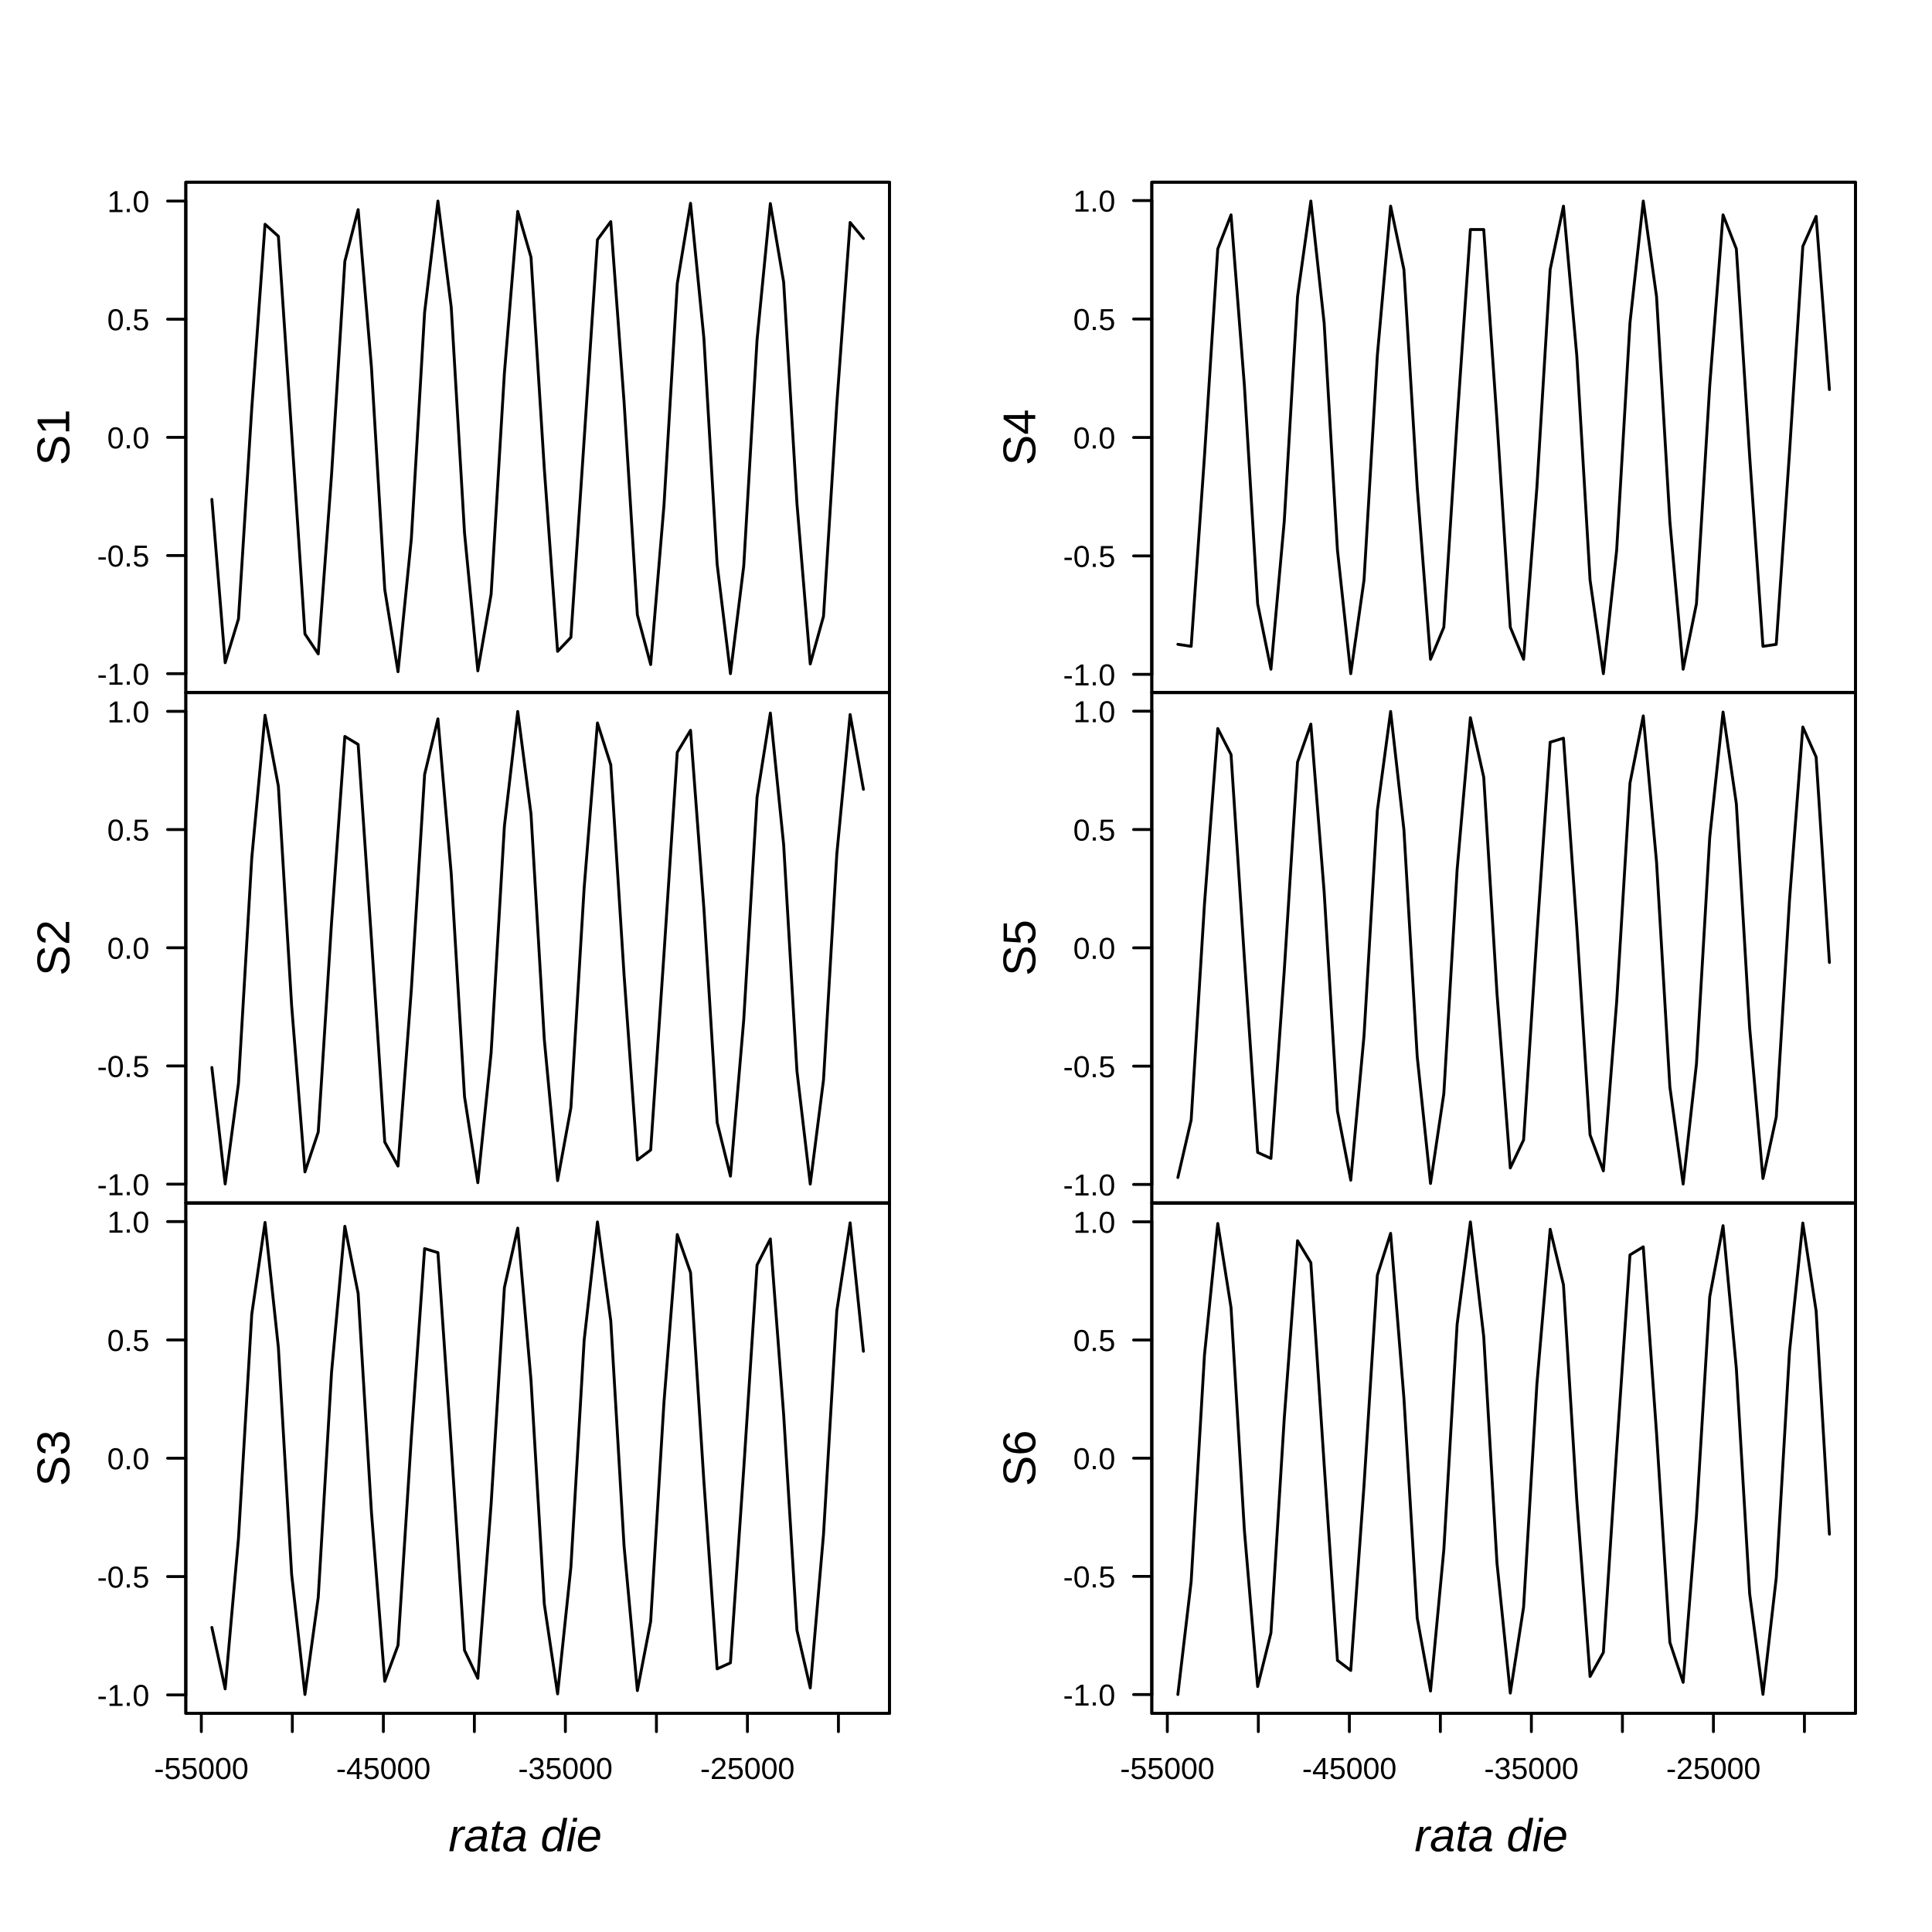
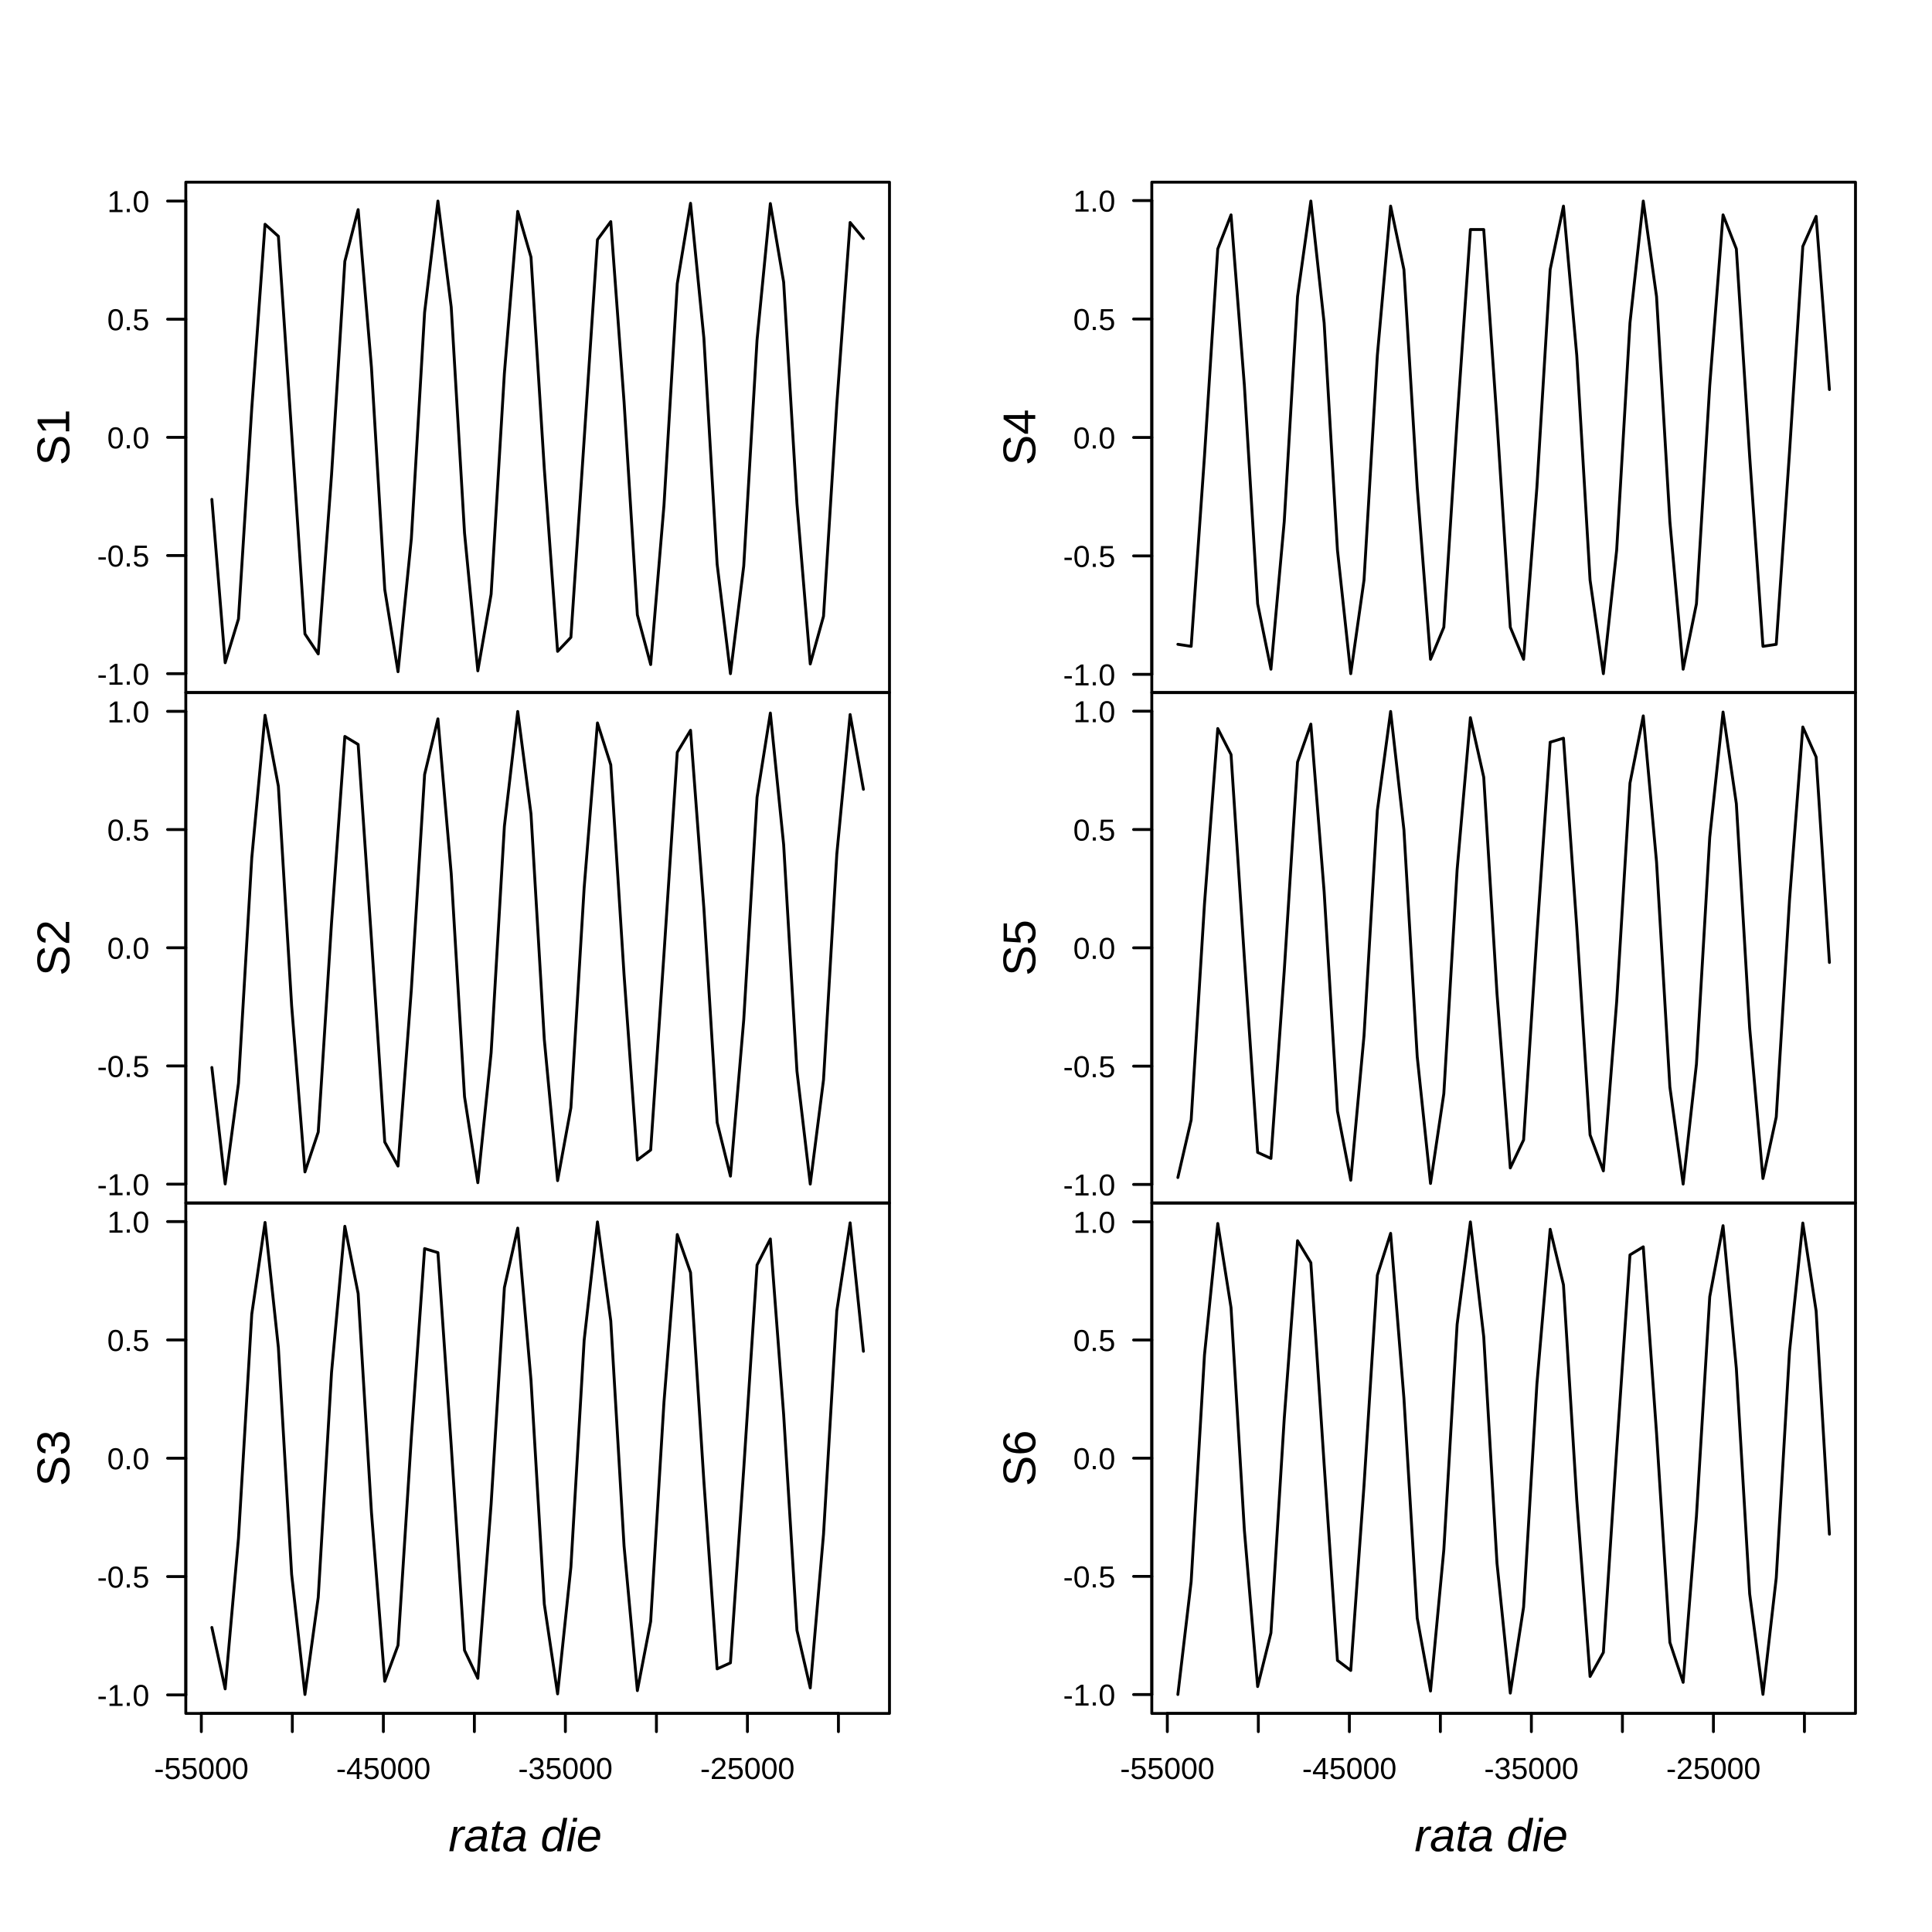
<svg xmlns="http://www.w3.org/2000/svg" class="svglite" width="504.00pt" height="504.00pt" viewBox="0 0 504.00 504.00">
  <defs>
    <style type="text/css">
    .svglite line, .svglite polyline, .svglite polygon, .svglite path, .svglite rect, .svglite circle {
      fill: none;
      stroke: #000000;
      stroke-linecap: round;
      stroke-linejoin: round;
      stroke-miterlimit: 10.00;
    }
    .svglite text {
      white-space: pre;
    }
  </style>
  </defs>
  <rect width="100%" height="100%" style="stroke: none; fill: #FFFFFF;" />
  <defs>
    <clipPath id="cpMC4wMHw1MDQuMDB8MC4wMHw1MDQuMDA=">
      <rect x="0.00" y="0.00" width="504.00" height="504.00" />
    </clipPath>
  </defs>
  <g clip-path="url(#cpMC4wMHw1MDQuMDB8MC4wMHw1MDQuMDA=)">
</g>
  <defs>
    <clipPath id="cpNDguNDd8MjMyLjA0fDQ3LjUyfDE4MC42Nw==">
      <rect x="48.47" y="47.52" width="183.57" height="133.15" />
    </clipPath>
  </defs>
  <g clip-path="url(#cpNDguNDd8MjMyLjA0fDQ3LjUyfDE4MC42Nw==)">
    <polyline points="55.27,130.27 58.74,172.89 62.21,161.45 65.68,106.48 69.14,58.50 72.62,61.64 76.08,113.00 79.55,165.37 83.02,170.59 86.49,123.87 89.96,68.16 93.43,54.68 96.90,95.82 100.37,153.77 103.83,175.23 107.31,140.49 110.77,81.48 114.24,52.45 117.71,80.10 121.18,139.00 124.65,175.00 128.12,155.00 131.58,97.39 135.06,55.14 138.52,67.08 141.99,122.25 145.46,169.92 148.93,166.26 152.39,114.64 155.86,62.52 159.33,57.81 162.80,104.85 166.27,160.39 169.74,173.36 173.21,131.84 176.68,74.00 180.14,53.03 183.62,88.19 187.08,147.17 190.55,175.74 194.02,147.63 197.49,88.69 200.96,53.10 204.43,73.59 207.90,131.32 211.37,173.21 214.83,160.75 218.30,105.39 221.77,58.04 225.24,62.22 " style="stroke-width: 0.75;" />
  </g>
  <g clip-path="url(#cpMC4wMHw1MDQuMDB8MC4wMHw1MDQuMDA=)">
    <polygon points="48.47,180.67 232.04,180.67 232.04,47.52 48.47,47.52 " style="stroke-width: 0.75;" />
    <line x1="48.47" y1="175.74" x2="48.47" y2="52.45" style="stroke-width: 0.75;" />
    <line x1="48.47" y1="175.74" x2="43.72" y2="175.74" style="stroke-width: 0.75;" />
    <line x1="48.47" y1="144.92" x2="43.72" y2="144.92" style="stroke-width: 0.75;" />
    <line x1="48.47" y1="114.09" x2="43.72" y2="114.09" style="stroke-width: 0.75;" />
    <line x1="48.47" y1="83.27" x2="43.72" y2="83.27" style="stroke-width: 0.75;" />
    <line x1="48.47" y1="52.45" x2="43.72" y2="52.45" style="stroke-width: 0.75;" />
    <text x="38.97" y="178.62" text-anchor="end" style="font-size: 7.92px; font-family: &quot;Arial&quot;;" textLength="15.43px" lengthAdjust="spacingAndGlyphs">-1.0</text>
    <text x="38.97" y="147.80" text-anchor="end" style="font-size: 7.92px; font-family: &quot;Arial&quot;;" textLength="15.43px" lengthAdjust="spacingAndGlyphs">-0.5</text>
    <text x="38.97" y="116.97" text-anchor="end" style="font-size: 7.92px; font-family: &quot;Arial&quot;;" textLength="12.58px" lengthAdjust="spacingAndGlyphs">0.0</text>
    <text x="38.97" y="86.15" text-anchor="end" style="font-size: 7.92px; font-family: &quot;Arial&quot;;" textLength="12.58px" lengthAdjust="spacingAndGlyphs">0.5</text>
    <text x="38.97" y="55.33" text-anchor="end" style="font-size: 7.92px; font-family: &quot;Arial&quot;;" textLength="12.58px" lengthAdjust="spacingAndGlyphs">1.0</text>
-     <polygon points="48.47,180.67 232.04,180.67 232.04,47.52 48.47,47.52 " style="stroke-width: 0.75;" />
    <text transform="translate(18.06,114.10) rotate(-90)" text-anchor="middle" style="font-size: 12.00px; font-family: &quot;Arial&quot;;" textLength="15.26px" lengthAdjust="spacingAndGlyphs">S1</text>
  </g>
  <defs>
    <clipPath id="cpNDguNDd8MjMyLjA0fDE4MC42N3wzMTMuODI=">
      <rect x="48.47" y="180.67" width="183.57" height="133.15" />
    </clipPath>
  </defs>
  <g clip-path="url(#cpNDguNDd8MjMyLjA0fDE4MC42N3wzMTMuODI=)">
    <polyline points="55.27,278.47 58.74,308.86 62.21,282.60 65.68,223.83 69.14,186.59 72.62,205.11 76.08,262.36 79.55,305.72 83.02,295.31 86.49,240.70 89.96,192.11 93.43,194.20 96.90,245.06 100.37,297.92 103.83,304.19 107.31,258.10 110.77,202.03 114.24,187.52 117.71,227.92 121.18,286.08 124.65,308.53 128.12,274.63 131.58,215.55 135.06,185.60 138.52,212.33 141.99,271.15 145.46,307.99 148.93,288.98 152.39,231.59 155.86,188.59 159.33,199.52 162.80,254.32 166.27,302.61 169.74,300.00 173.21,248.88 176.68,196.25 180.14,190.51 183.62,236.92 187.08,292.82 190.55,306.82 194.02,266.04 197.49,207.98 200.96,186.01 204.43,220.34 207.90,279.40 211.37,308.89 214.83,281.70 218.30,222.83 221.77,186.40 225.24,205.91 " style="stroke-width: 0.75;" />
  </g>
  <g clip-path="url(#cpMC4wMHw1MDQuMDB8MC4wMHw1MDQuMDA=)">
    <polygon points="48.47,313.82 232.04,313.82 232.04,180.67 48.47,180.67 " style="stroke-width: 0.75;" />
    <line x1="48.47" y1="308.91" x2="48.47" y2="185.57" style="stroke-width: 0.75;" />
    <line x1="48.47" y1="308.91" x2="43.72" y2="308.91" style="stroke-width: 0.75;" />
    <line x1="48.47" y1="278.07" x2="43.72" y2="278.07" style="stroke-width: 0.75;" />
    <line x1="48.47" y1="247.24" x2="43.72" y2="247.24" style="stroke-width: 0.75;" />
    <line x1="48.47" y1="216.41" x2="43.72" y2="216.41" style="stroke-width: 0.75;" />
    <line x1="48.47" y1="185.57" x2="43.72" y2="185.57" style="stroke-width: 0.75;" />
    <text x="38.97" y="311.79" text-anchor="end" style="font-size: 7.92px; font-family: &quot;Arial&quot;;" textLength="15.43px" lengthAdjust="spacingAndGlyphs">-1.0</text>
    <text x="38.97" y="280.95" text-anchor="end" style="font-size: 7.92px; font-family: &quot;Arial&quot;;" textLength="15.43px" lengthAdjust="spacingAndGlyphs">-0.5</text>
    <text x="38.97" y="250.12" text-anchor="end" style="font-size: 7.92px; font-family: &quot;Arial&quot;;" textLength="12.58px" lengthAdjust="spacingAndGlyphs">0.0</text>
    <text x="38.97" y="219.29" text-anchor="end" style="font-size: 7.92px; font-family: &quot;Arial&quot;;" textLength="12.58px" lengthAdjust="spacingAndGlyphs">0.5</text>
    <text x="38.97" y="188.45" text-anchor="end" style="font-size: 7.92px; font-family: &quot;Arial&quot;;" textLength="12.58px" lengthAdjust="spacingAndGlyphs">1.0</text>
-     <polygon points="48.47,313.82 232.04,313.82 232.04,180.67 48.47,180.67 " style="stroke-width: 0.75;" />
    <text transform="translate(18.06,247.25) rotate(-90)" text-anchor="middle" style="font-size: 12.00px; font-family: &quot;Arial&quot;;" textLength="15.26px" lengthAdjust="spacingAndGlyphs">S2</text>
  </g>
  <defs>
    <clipPath id="cpNDguNDd8MjMyLjA0fDMxMy44Mnw0NDYuOTg=">
      <rect x="48.47" y="313.82" width="183.57" height="133.15" />
    </clipPath>
  </defs>
  <g clip-path="url(#cpNDguNDd8MjMyLjA0fDMxMy44Mnw0NDYuOTg=)">
    <polyline points="55.27,424.55 58.74,440.58 62.21,401.30 65.68,342.82 69.14,318.90 72.62,351.54 76.08,410.73 79.55,442.04 83.02,416.70 86.49,358.00 89.96,319.90 93.43,337.44 96.90,394.49 100.37,438.60 103.83,429.21 107.31,374.96 110.77,325.72 114.24,326.77 117.71,377.14 121.18,430.52 124.65,437.83 128.12,392.36 131.58,335.90 135.06,320.37 138.52,360.04 141.99,418.44 145.46,441.88 148.93,408.81 152.39,349.63 155.86,318.76 159.33,344.57 162.80,403.34 166.27,441.03 169.74,422.99 173.21,365.80 176.68,322.05 180.14,331.96 183.62,386.41 187.08,435.36 190.55,433.79 194.02,383.15 197.49,330.00 200.96,323.20 204.43,369.01 207.90,425.30 211.37,440.33 214.83,400.27 218.30,341.96 221.77,319.00 225.24,352.51 " style="stroke-width: 0.75;" />
  </g>
  <g clip-path="url(#cpMC4wMHw1MDQuMDB8MC4wMHw1MDQuMDA=)">
    <polygon points="48.47,446.98 232.04,446.98 232.04,313.82 48.47,313.82 " style="stroke-width: 0.75;" />
    <line x1="52.52" y1="446.98" x2="218.72" y2="446.98" style="stroke-width: 0.75;" />
    <line x1="52.52" y1="446.98" x2="52.52" y2="451.73" style="stroke-width: 0.75;" />
    <line x1="76.26" y1="446.98" x2="76.26" y2="451.73" style="stroke-width: 0.75;" />
    <line x1="100.01" y1="446.98" x2="100.01" y2="451.73" style="stroke-width: 0.75;" />
    <line x1="123.75" y1="446.98" x2="123.75" y2="451.73" style="stroke-width: 0.75;" />
    <line x1="147.49" y1="446.98" x2="147.49" y2="451.73" style="stroke-width: 0.75;" />
    <line x1="171.24" y1="446.98" x2="171.24" y2="451.73" style="stroke-width: 0.75;" />
    <line x1="194.98" y1="446.98" x2="194.98" y2="451.73" style="stroke-width: 0.75;" />
    <line x1="218.72" y1="446.98" x2="218.72" y2="451.73" style="stroke-width: 0.75;" />
    <text x="52.52" y="464.08" text-anchor="middle" style="font-size: 7.92px; font-family: &quot;Arial&quot;;" textLength="28.02px" lengthAdjust="spacingAndGlyphs">-55000</text>
    <text x="100.01" y="464.08" text-anchor="middle" style="font-size: 7.92px; font-family: &quot;Arial&quot;;" textLength="28.02px" lengthAdjust="spacingAndGlyphs">-45000</text>
    <text x="147.49" y="464.08" text-anchor="middle" style="font-size: 7.92px; font-family: &quot;Arial&quot;;" textLength="28.02px" lengthAdjust="spacingAndGlyphs">-35000</text>
    <text x="194.98" y="464.08" text-anchor="middle" style="font-size: 7.92px; font-family: &quot;Arial&quot;;" textLength="28.02px" lengthAdjust="spacingAndGlyphs">-25000</text>
    <line x1="48.47" y1="442.15" x2="48.47" y2="318.68" style="stroke-width: 0.75;" />
    <line x1="48.47" y1="442.15" x2="43.72" y2="442.15" style="stroke-width: 0.75;" />
    <line x1="48.47" y1="411.28" x2="43.72" y2="411.28" style="stroke-width: 0.75;" />
    <line x1="48.47" y1="380.41" x2="43.72" y2="380.41" style="stroke-width: 0.75;" />
    <line x1="48.47" y1="349.55" x2="43.72" y2="349.55" style="stroke-width: 0.75;" />
    <line x1="48.47" y1="318.68" x2="43.72" y2="318.68" style="stroke-width: 0.75;" />
    <text x="38.97" y="445.03" text-anchor="end" style="font-size: 7.92px; font-family: &quot;Arial&quot;;" textLength="15.43px" lengthAdjust="spacingAndGlyphs">-1.0</text>
    <text x="38.97" y="414.16" text-anchor="end" style="font-size: 7.92px; font-family: &quot;Arial&quot;;" textLength="15.43px" lengthAdjust="spacingAndGlyphs">-0.5</text>
    <text x="38.97" y="383.29" text-anchor="end" style="font-size: 7.92px; font-family: &quot;Arial&quot;;" textLength="12.58px" lengthAdjust="spacingAndGlyphs">0.0</text>
    <text x="38.97" y="352.43" text-anchor="end" style="font-size: 7.92px; font-family: &quot;Arial&quot;;" textLength="12.58px" lengthAdjust="spacingAndGlyphs">0.5</text>
    <text x="38.97" y="321.56" text-anchor="end" style="font-size: 7.92px; font-family: &quot;Arial&quot;;" textLength="12.58px" lengthAdjust="spacingAndGlyphs">1.0</text>
-     <polygon points="48.47,446.98 232.04,446.98 232.04,313.82 48.47,313.82 " style="stroke-width: 0.75;" />
    <text x="117.00" y="482.92" style="font-size: 12.00px; font-style: italic; font-family: &quot;Arial&quot;;" textLength="46.51px" lengthAdjust="spacingAndGlyphs">rata die</text>
    <text transform="translate(18.06,380.40) rotate(-90)" text-anchor="middle" style="font-size: 12.00px; font-family: &quot;Arial&quot;;" textLength="15.26px" lengthAdjust="spacingAndGlyphs">S3</text>
  </g>
  <defs>
    <clipPath id="cpMzAwLjQ3fDQ4NC4wNHw0Ny41MnwxODAuNjc=">
      <rect x="300.47" y="47.52" width="183.57" height="133.15" />
    </clipPath>
  </defs>
  <g clip-path="url(#cpMzAwLjQ3fDQ4NC4wNHw0Ny41MnwxODAuNjc=)">
    <polyline points="307.27,168.08 310.74,168.61 314.21,119.03 317.68,64.93 321.14,56.05 324.62,100.55 328.08,157.52 331.55,174.58 335.02,136.05 338.49,77.35 341.96,52.45 345.43,84.25 348.90,143.50 352.37,175.74 355.83,151.32 359.31,92.69 362.77,53.76 366.24,70.32 369.71,127.14 373.18,171.99 376.65,163.63 380.12,109.74 383.58,59.88 387.06,59.88 390.52,109.74 393.99,163.63 397.46,171.99 400.93,127.14 404.39,70.32 407.86,53.76 411.33,92.69 414.80,151.32 418.27,175.74 421.74,143.50 425.21,84.25 428.68,52.45 432.14,77.35 435.62,136.05 439.08,174.58 442.55,157.52 446.02,100.55 449.49,56.05 452.96,64.93 456.43,119.03 459.90,168.61 463.37,168.09 466.83,117.94 470.30,64.28 473.77,56.44 477.24,101.62 " style="stroke-width: 0.75;" />
  </g>
  <g clip-path="url(#cpMC4wMHw1MDQuMDB8MC4wMHw1MDQuMDA=)">
    <polygon points="300.47,180.67 484.04,180.67 484.04,47.52 300.47,47.52 " style="stroke-width: 0.75;" />
    <line x1="300.47" y1="175.92" x2="300.47" y2="52.32" style="stroke-width: 0.75;" />
    <line x1="300.47" y1="175.92" x2="295.72" y2="175.92" style="stroke-width: 0.75;" />
    <line x1="300.47" y1="145.02" x2="295.72" y2="145.02" style="stroke-width: 0.75;" />
    <line x1="300.47" y1="114.12" x2="295.72" y2="114.12" style="stroke-width: 0.75;" />
    <line x1="300.47" y1="83.22" x2="295.72" y2="83.22" style="stroke-width: 0.75;" />
    <line x1="300.47" y1="52.32" x2="295.72" y2="52.32" style="stroke-width: 0.75;" />
    <text x="290.97" y="178.80" text-anchor="end" style="font-size: 7.92px; font-family: &quot;Arial&quot;;" textLength="15.43px" lengthAdjust="spacingAndGlyphs">-1.0</text>
    <text x="290.97" y="147.90" text-anchor="end" style="font-size: 7.92px; font-family: &quot;Arial&quot;;" textLength="15.43px" lengthAdjust="spacingAndGlyphs">-0.5</text>
    <text x="290.97" y="117.00" text-anchor="end" style="font-size: 7.92px; font-family: &quot;Arial&quot;;" textLength="12.58px" lengthAdjust="spacingAndGlyphs">0.0</text>
    <text x="290.97" y="86.10" text-anchor="end" style="font-size: 7.92px; font-family: &quot;Arial&quot;;" textLength="12.58px" lengthAdjust="spacingAndGlyphs">0.5</text>
    <text x="290.97" y="55.20" text-anchor="end" style="font-size: 7.92px; font-family: &quot;Arial&quot;;" textLength="12.58px" lengthAdjust="spacingAndGlyphs">1.0</text>
-     <polygon points="300.47,180.67 484.04,180.67 484.04,47.52 300.47,47.52 " style="stroke-width: 0.75;" />
    <text transform="translate(270.06,114.10) rotate(-90)" text-anchor="middle" style="font-size: 12.00px; font-family: &quot;Arial&quot;;" textLength="15.26px" lengthAdjust="spacingAndGlyphs">S4</text>
  </g>
  <defs>
    <clipPath id="cpMzAwLjQ3fDQ4NC4wNHwxODAuNjd8MzEzLjgy">
      <rect x="300.47" y="180.67" width="183.57" height="133.15" />
    </clipPath>
  </defs>
  <g clip-path="url(#cpMzAwLjQ3fDQ4NC4wNHwxODAuNjd8MzEzLjgy)">
    <polyline points="307.27,307.18 310.74,292.15 314.21,235.86 317.68,190.05 321.14,196.84 324.62,249.99 328.08,300.63 331.55,302.20 335.02,253.26 338.49,198.81 341.96,188.90 345.43,232.65 348.90,289.84 352.37,307.88 355.83,270.19 359.31,211.42 362.77,185.60 366.24,216.47 369.71,275.65 373.18,308.73 376.65,285.29 380.12,226.89 383.58,187.22 387.06,202.75 390.52,259.20 393.99,304.68 397.46,297.37 400.93,243.99 404.39,193.62 407.86,192.57 411.33,241.81 414.80,296.06 418.27,305.45 421.74,261.34 425.21,204.29 428.68,186.75 432.14,224.84 435.62,283.55 439.08,308.89 442.55,277.58 446.02,218.39 449.49,185.75 452.96,209.66 456.43,268.15 459.90,307.43 463.37,291.39 466.83,234.79 470.30,189.65 473.77,197.48 477.24,251.08 " style="stroke-width: 0.75;" />
  </g>
  <g clip-path="url(#cpMC4wMHw1MDQuMDB8MC4wMHw1MDQuMDA=)">
    <polygon points="300.47,313.82 484.04,313.82 484.04,180.67 300.47,180.67 " style="stroke-width: 0.75;" />
    <line x1="300.47" y1="308.99" x2="300.47" y2="185.53" style="stroke-width: 0.75;" />
    <line x1="300.47" y1="308.99" x2="295.72" y2="308.99" style="stroke-width: 0.75;" />
    <line x1="300.47" y1="278.13" x2="295.72" y2="278.13" style="stroke-width: 0.75;" />
    <line x1="300.47" y1="247.26" x2="295.72" y2="247.26" style="stroke-width: 0.75;" />
    <line x1="300.47" y1="216.40" x2="295.72" y2="216.40" style="stroke-width: 0.75;" />
    <line x1="300.47" y1="185.53" x2="295.72" y2="185.53" style="stroke-width: 0.75;" />
    <text x="290.97" y="311.87" text-anchor="end" style="font-size: 7.92px; font-family: &quot;Arial&quot;;" textLength="15.43px" lengthAdjust="spacingAndGlyphs">-1.0</text>
    <text x="290.97" y="281.01" text-anchor="end" style="font-size: 7.92px; font-family: &quot;Arial&quot;;" textLength="15.43px" lengthAdjust="spacingAndGlyphs">-0.5</text>
    <text x="290.97" y="250.14" text-anchor="end" style="font-size: 7.92px; font-family: &quot;Arial&quot;;" textLength="12.58px" lengthAdjust="spacingAndGlyphs">0.0</text>
    <text x="290.97" y="219.28" text-anchor="end" style="font-size: 7.92px; font-family: &quot;Arial&quot;;" textLength="12.58px" lengthAdjust="spacingAndGlyphs">0.5</text>
    <text x="290.97" y="188.41" text-anchor="end" style="font-size: 7.92px; font-family: &quot;Arial&quot;;" textLength="12.58px" lengthAdjust="spacingAndGlyphs">1.0</text>
-     <polygon points="300.47,313.82 484.04,313.82 484.04,180.67 300.47,180.67 " style="stroke-width: 0.75;" />
    <text transform="translate(270.06,247.25) rotate(-90)" text-anchor="middle" style="font-size: 12.00px; font-family: &quot;Arial&quot;;" textLength="15.26px" lengthAdjust="spacingAndGlyphs">S5</text>
  </g>
  <defs>
    <clipPath id="cpMzAwLjQ3fDQ4NC4wNHwzMTMuODJ8NDQ2Ljk4">
      <rect x="300.47" y="313.82" width="183.57" height="133.15" />
    </clipPath>
  </defs>
  <g clip-path="url(#cpMzAwLjQ3fDQ4NC4wNHwzMTMuODJ8NDQ2Ljk4)">
    <polyline points="307.27,442.04 310.74,412.56 314.21,353.50 317.68,319.17 321.14,341.13 324.62,399.19 328.08,439.97 331.55,425.98 335.02,370.07 338.49,323.66 341.96,329.40 345.43,382.03 348.90,433.15 352.37,435.77 355.83,387.47 359.31,332.67 362.77,321.74 366.24,364.74 369.71,422.13 373.18,441.14 376.65,404.31 380.12,345.48 383.58,318.76 387.06,348.70 390.52,407.78 393.99,441.68 397.46,419.24 400.93,361.08 404.39,320.68 407.86,335.18 411.33,391.25 414.80,437.34 418.27,431.07 421.74,378.21 425.21,327.36 428.68,325.26 432.14,373.86 435.62,428.46 439.08,438.87 442.55,395.52 446.02,338.26 449.49,319.74 452.96,356.98 456.43,415.75 459.90,442.01 463.37,411.62 466.83,352.52 470.30,319.05 473.77,341.97 477.24,400.22 " style="stroke-width: 0.75;" />
  </g>
  <g clip-path="url(#cpMC4wMHw1MDQuMDB8MC4wMHw1MDQuMDA=)">
    <polygon points="300.47,446.98 484.04,446.98 484.04,313.82 300.47,313.82 " style="stroke-width: 0.75;" />
    <line x1="304.52" y1="446.98" x2="470.72" y2="446.98" style="stroke-width: 0.75;" />
    <line x1="304.52" y1="446.98" x2="304.52" y2="451.73" style="stroke-width: 0.75;" />
    <line x1="328.26" y1="446.98" x2="328.26" y2="451.73" style="stroke-width: 0.75;" />
    <line x1="352.01" y1="446.98" x2="352.01" y2="451.73" style="stroke-width: 0.75;" />
    <line x1="375.75" y1="446.98" x2="375.75" y2="451.73" style="stroke-width: 0.75;" />
    <line x1="399.49" y1="446.98" x2="399.49" y2="451.73" style="stroke-width: 0.75;" />
    <line x1="423.24" y1="446.98" x2="423.24" y2="451.73" style="stroke-width: 0.75;" />
    <line x1="446.98" y1="446.98" x2="446.98" y2="451.73" style="stroke-width: 0.75;" />
    <line x1="470.72" y1="446.98" x2="470.72" y2="451.73" style="stroke-width: 0.75;" />
    <text x="304.52" y="464.08" text-anchor="middle" style="font-size: 7.92px; font-family: &quot;Arial&quot;;" textLength="28.02px" lengthAdjust="spacingAndGlyphs">-55000</text>
    <text x="352.01" y="464.08" text-anchor="middle" style="font-size: 7.92px; font-family: &quot;Arial&quot;;" textLength="28.02px" lengthAdjust="spacingAndGlyphs">-45000</text>
    <text x="399.49" y="464.08" text-anchor="middle" style="font-size: 7.92px; font-family: &quot;Arial&quot;;" textLength="28.02px" lengthAdjust="spacingAndGlyphs">-35000</text>
    <text x="446.98" y="464.08" text-anchor="middle" style="font-size: 7.92px; font-family: &quot;Arial&quot;;" textLength="28.02px" lengthAdjust="spacingAndGlyphs">-25000</text>
    <line x1="300.47" y1="442.06" x2="300.47" y2="318.73" style="stroke-width: 0.75;" />
    <line x1="300.47" y1="442.06" x2="295.72" y2="442.06" style="stroke-width: 0.75;" />
    <line x1="300.47" y1="411.23" x2="295.72" y2="411.23" style="stroke-width: 0.75;" />
    <line x1="300.47" y1="380.39" x2="295.72" y2="380.39" style="stroke-width: 0.75;" />
    <line x1="300.47" y1="349.56" x2="295.72" y2="349.56" style="stroke-width: 0.75;" />
    <line x1="300.47" y1="318.73" x2="295.72" y2="318.73" style="stroke-width: 0.75;" />
    <text x="290.97" y="444.94" text-anchor="end" style="font-size: 7.92px; font-family: &quot;Arial&quot;;" textLength="15.43px" lengthAdjust="spacingAndGlyphs">-1.0</text>
    <text x="290.97" y="414.11" text-anchor="end" style="font-size: 7.92px; font-family: &quot;Arial&quot;;" textLength="15.43px" lengthAdjust="spacingAndGlyphs">-0.5</text>
    <text x="290.97" y="383.27" text-anchor="end" style="font-size: 7.92px; font-family: &quot;Arial&quot;;" textLength="12.58px" lengthAdjust="spacingAndGlyphs">0.0</text>
    <text x="290.97" y="352.44" text-anchor="end" style="font-size: 7.92px; font-family: &quot;Arial&quot;;" textLength="12.58px" lengthAdjust="spacingAndGlyphs">0.5</text>
    <text x="290.97" y="321.61" text-anchor="end" style="font-size: 7.92px; font-family: &quot;Arial&quot;;" textLength="12.58px" lengthAdjust="spacingAndGlyphs">1.0</text>
-     <polygon points="300.47,446.98 484.04,446.98 484.04,313.82 300.47,313.82 " style="stroke-width: 0.75;" />
    <text x="369.00" y="482.92" style="font-size: 12.00px; font-style: italic; font-family: &quot;Arial&quot;;" textLength="46.51px" lengthAdjust="spacingAndGlyphs">rata die</text>
    <text transform="translate(270.06,380.40) rotate(-90)" text-anchor="middle" style="font-size: 12.00px; font-family: &quot;Arial&quot;;" textLength="15.26px" lengthAdjust="spacingAndGlyphs">S6</text>
  </g>
</svg>
